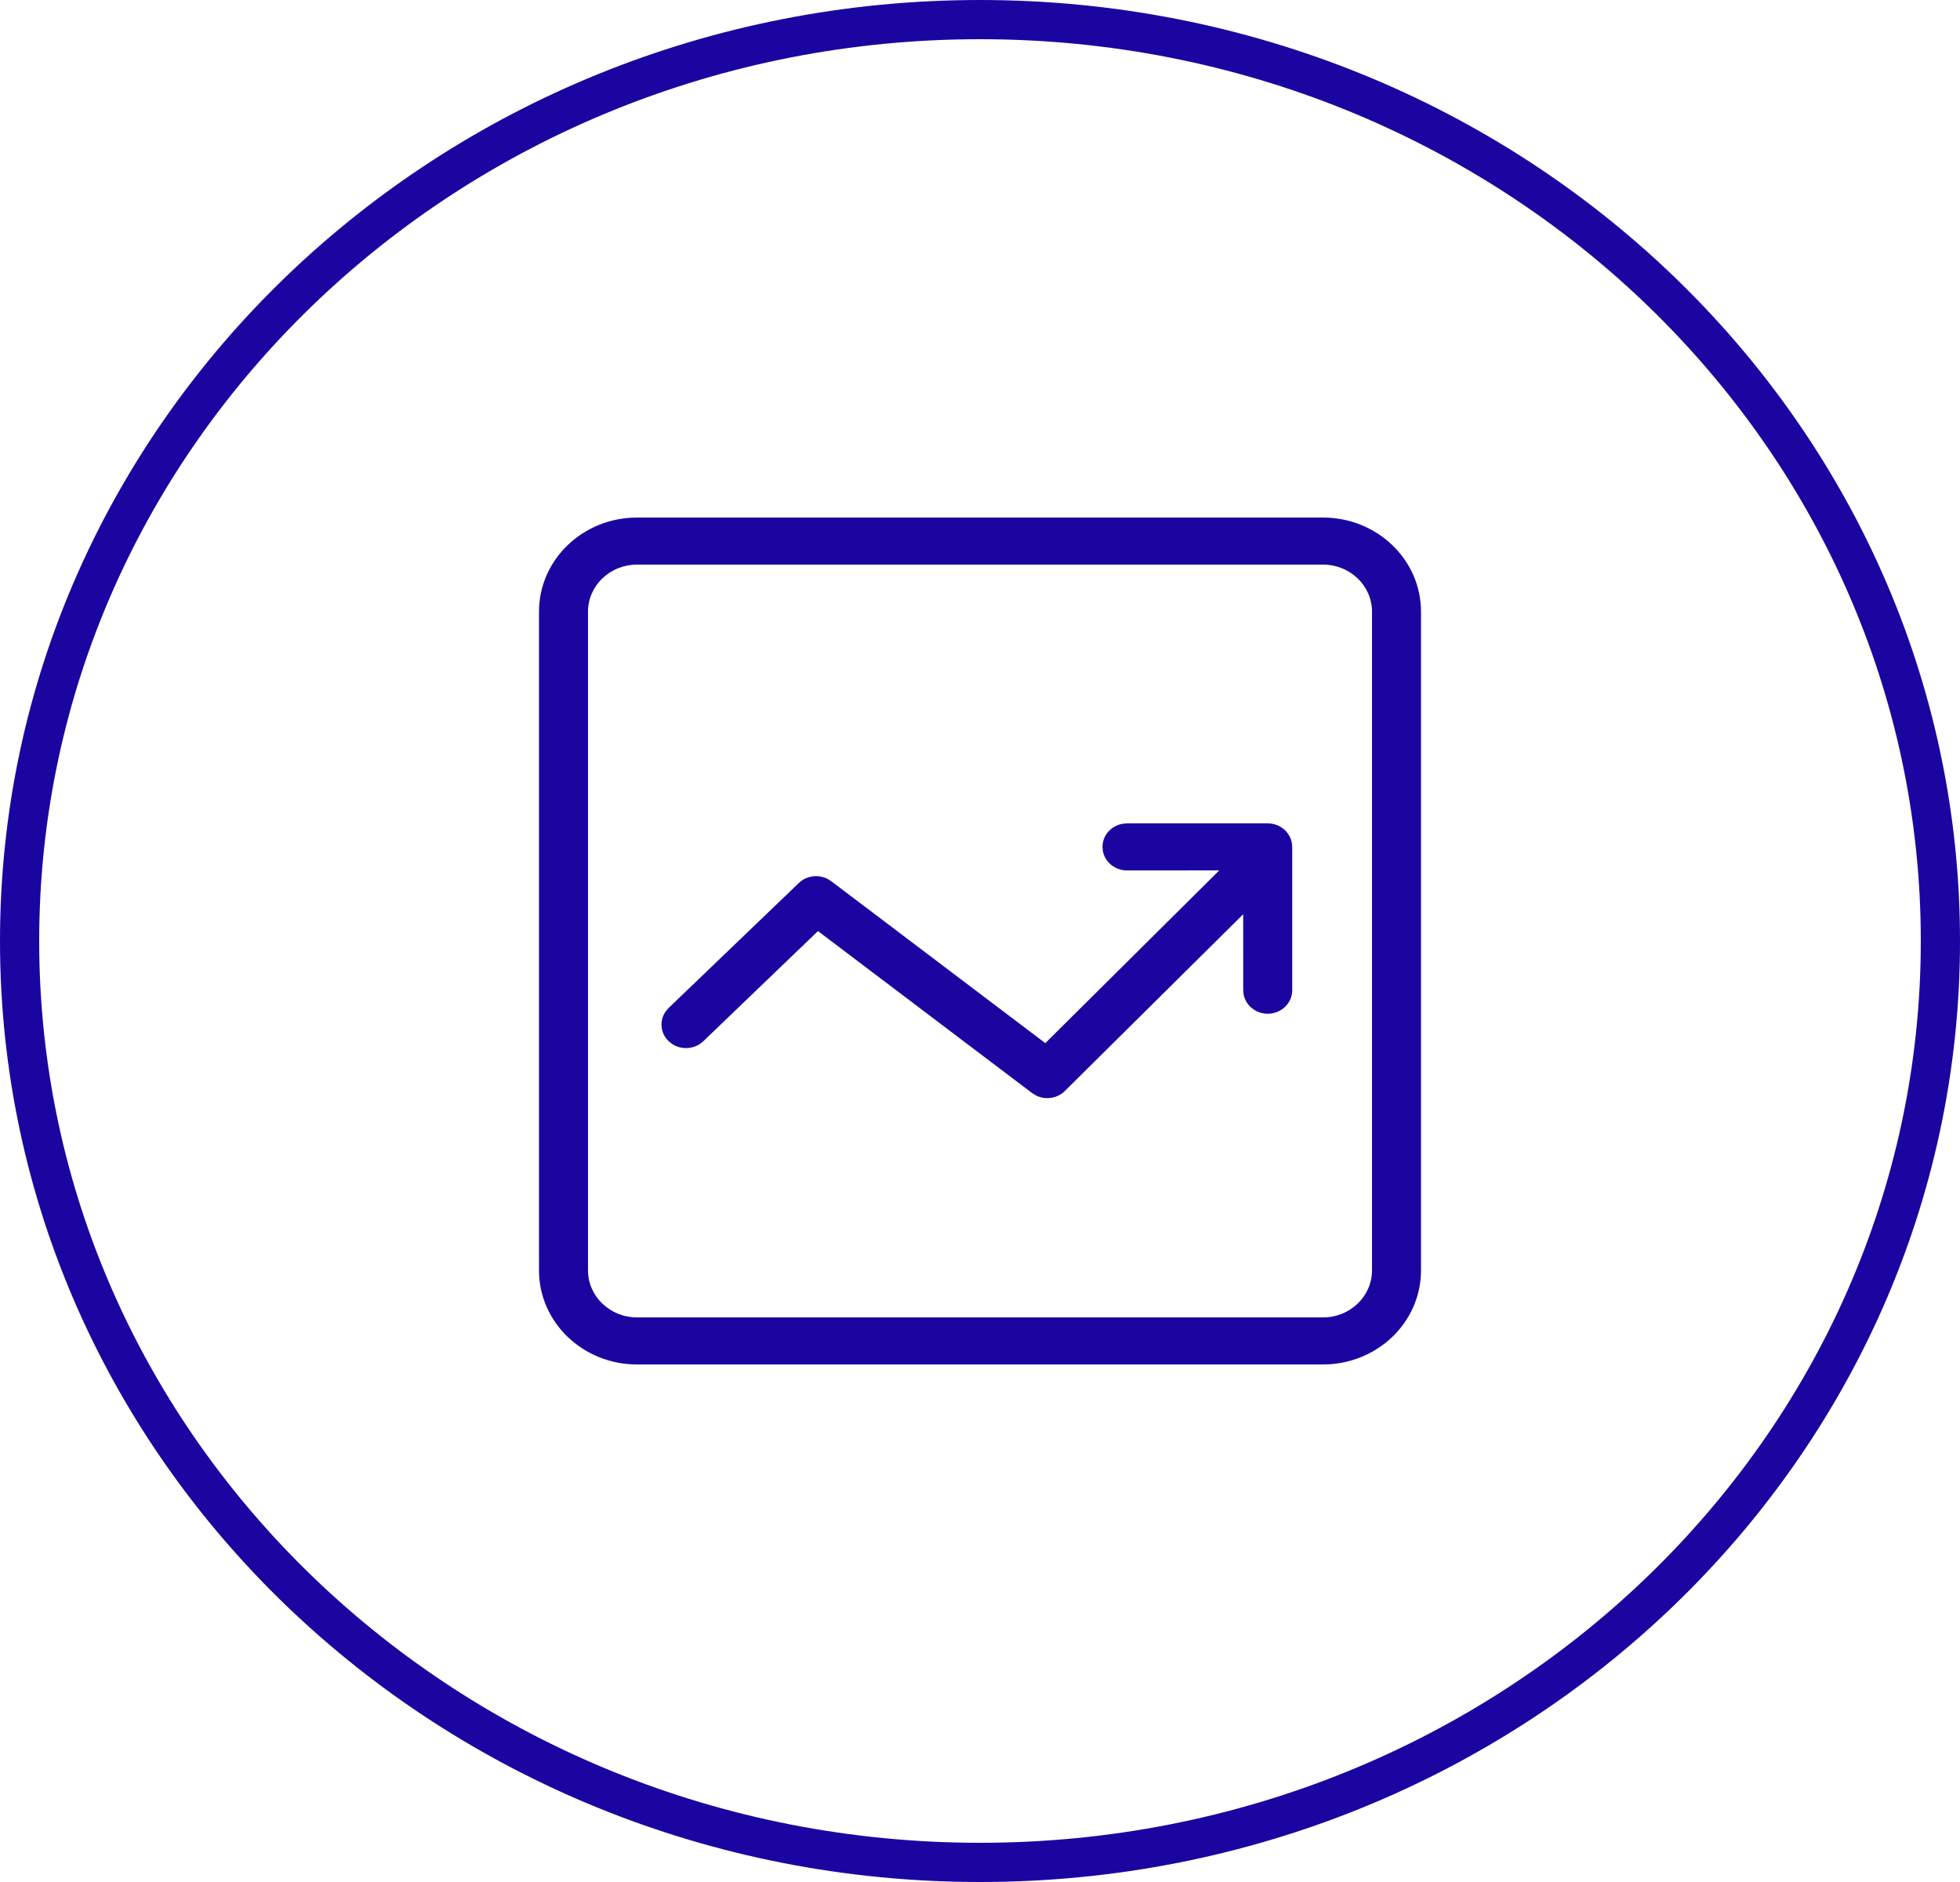
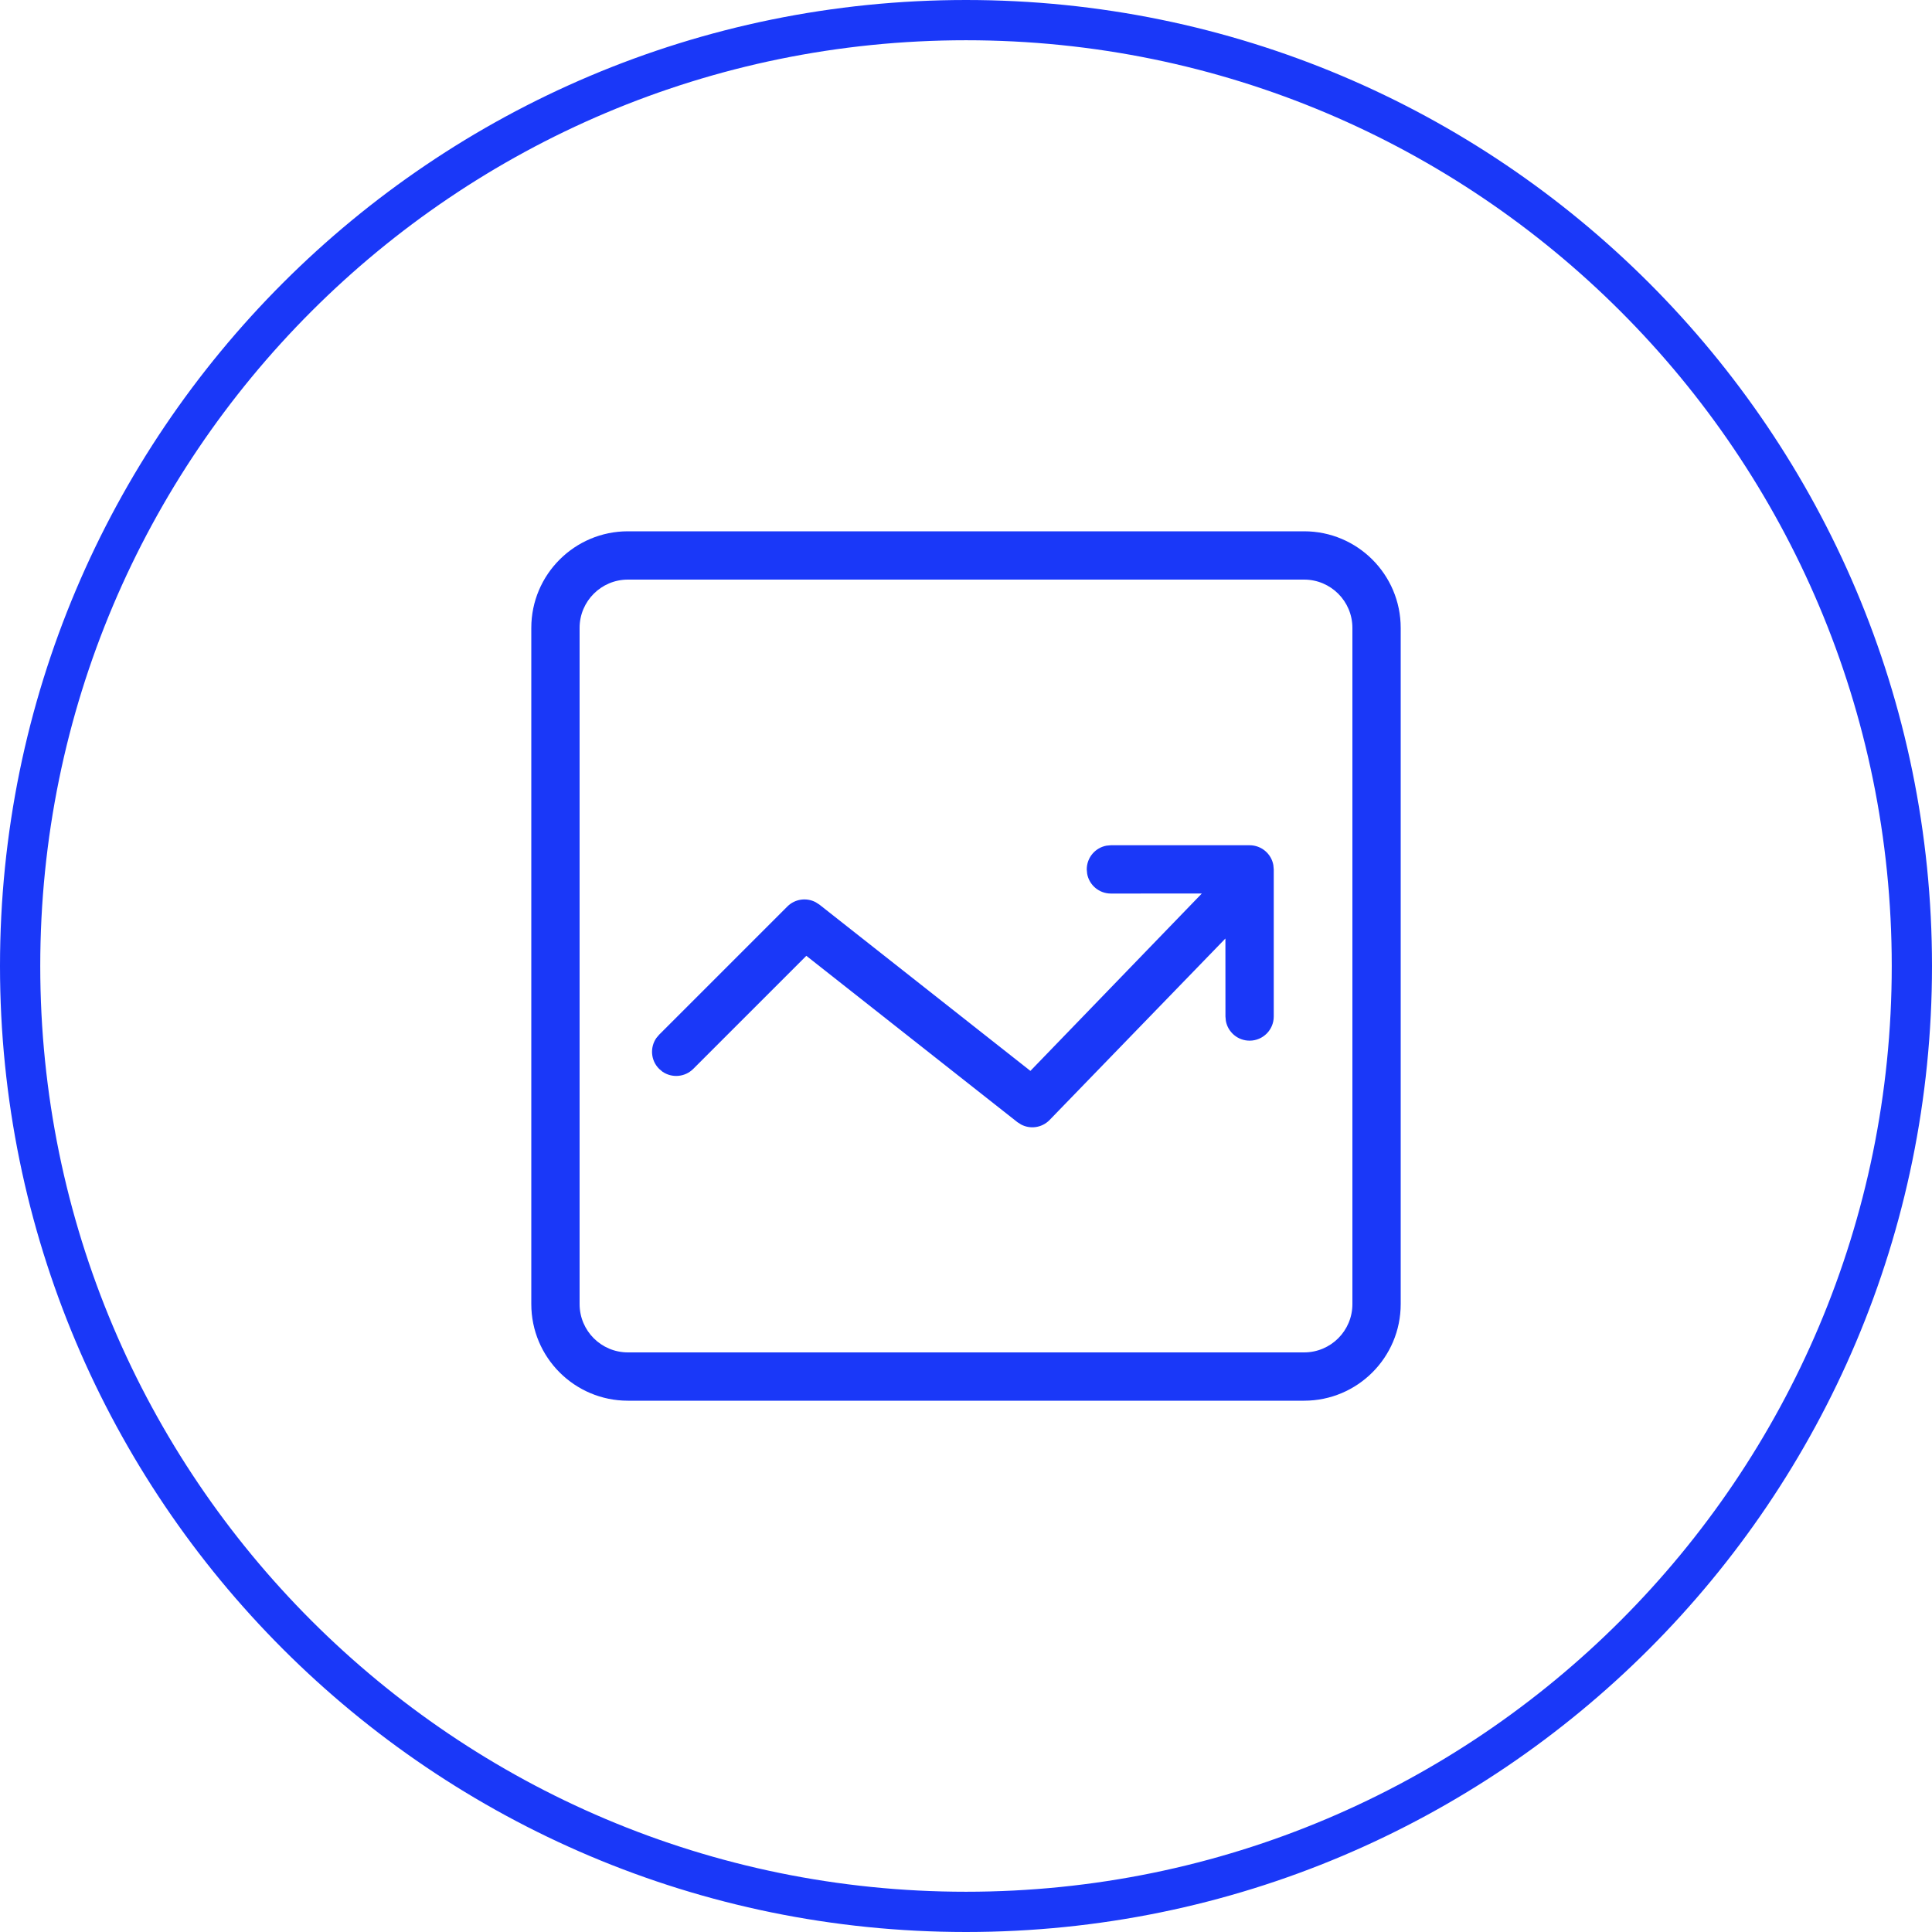
- <svg xmlns="http://www.w3.org/2000/svg" xmlns:xlink="http://www.w3.org/1999/xlink" width="50px" height="48px" viewBox="0 0 50 48" version="1.1">
-   <defs>
-     <path d="M25 48C38.807 48 50 37.255 50 24C50 10.745 38.807 0 25 0C11.193 0 0 10.745 0 24C0 37.255 11.193 48 25 48Z" id="path_1" />
-     <clipPath id="clip_1">
-       <use xlink:href="#path_1" />
-     </clipPath>
-   </defs>
-   <g id="Button/Refresh-Copy-6">
-     <g id="Setup/Icon-Button/Outline">
-       <g id="Oval">
-         <g clip-path="url(#clip_1)">
-           <use xlink:href="#path_1" fill="none" stroke="#1B05A1" stroke-width="2" />
+ <svg xmlns="http://www.w3.org/2000/svg" width="48" height="48" viewBox="0 0 48 48">
+   <g fill="none" fill-rule="evenodd">
+     <g>
+       <g>
+         <g>
+           <g>
+             <g stroke="#1A38F8" transform="translate(-295 -248) translate(96 160) translate(181 88) translate(18)">
+               <circle cx="24" cy="24" r="23.5" />
+             </g>
+             <g fill="#1A38F8">
+               <path d="M22.8 3.6c1.325 0 2.4 1.075 2.4 2.4v16.8c0 1.325-1.075 2.4-2.4 2.4H6c-1.325 0-2.4-1.075-2.4-2.4V6c0-1.325 1.075-2.4 2.4-2.4zm0 1.2H6c-.663 0-1.2.537-1.2 1.2v16.8c0 .663.537 1.2 1.2 1.2h16.8c.663 0 1.2-.537 1.2-1.2V6c0-.663-.537-1.2-1.2-1.2zm-1.354 6.6c.294 0 .54.212.59.492l.01.108v3.655c0 .332-.269.6-.6.6-.295 0-.54-.212-.59-.492l-.01-.108-.001-1.938-4.374 4.515c-.188.188-.473.227-.701.107l-.094-.06-5.243-4.132-2.809 2.809c-.208.208-.531.231-.765.07l-.083-.07c-.209-.208-.232-.532-.07-.766l.07-.083 3.185-3.185c.189-.189.474-.227.702-.108l.094.06L16 17.006l4.259-4.407L18 12.6c-.295 0-.54-.212-.59-.492L17.4 12c0-.295.212-.54.492-.59L18 11.4h3.446z" transform="translate(-295 -248) translate(96 160) translate(181 88) translate(18) translate(9.6 9.6)" />
+             </g>
+           </g>
        </g>
      </g>
    </g>
-     <g id="Icon/Arrow-Left" transform="translate(10 9.6)">
-       <path d="M20 0L2.5 0C1.119 0 0 1.075 0 2.4L0 19.2C0 20.526 1.119 21.6 2.5 21.6L20 21.6C21.381 21.6 22.5 20.526 22.5 19.2L22.5 2.4C22.5 1.075 21.381 0 20 0ZM20 1.2C20.69 1.2 21.25 1.737 21.25 2.4L21.25 19.2C21.25 19.863 20.69 20.4 20 20.4L2.5 20.4C1.81 20.4 1.25 19.863 1.25 19.2L1.25 2.4C1.25 1.737 1.81 1.2 2.5 1.2L20 1.2ZM18.59 7.8C18.896 7.8 19.151 8.012 19.204 8.292L19.215 8.4L19.215 12.056C19.215 12.387 18.935 12.655 18.59 12.655C18.283 12.655 18.027 12.443 17.975 12.163L17.965 12.056L17.964 10.118L13.408 14.632C13.212 14.82 12.915 14.859 12.677 14.739L12.579 14.678L7.117 10.547L4.192 13.356C3.975 13.564 3.638 13.587 3.395 13.425L3.308 13.356C3.091 13.148 3.067 12.824 3.236 12.59L3.308 12.507L6.627 9.322C6.822 9.133 7.12 9.095 7.357 9.214L7.455 9.275L12.916 13.405L17.354 8.999L15 9C14.693 9 14.438 8.788 14.385 8.508L14.375 8.4C14.375 8.105 14.596 7.86 14.888 7.81L15 7.8L18.59 7.8Z" transform="translate(3.75 3.6)" id="Combined-Shape" fill="#1B05A1" fill-rule="evenodd" stroke="none" />
-     </g>
  </g>
</svg>
